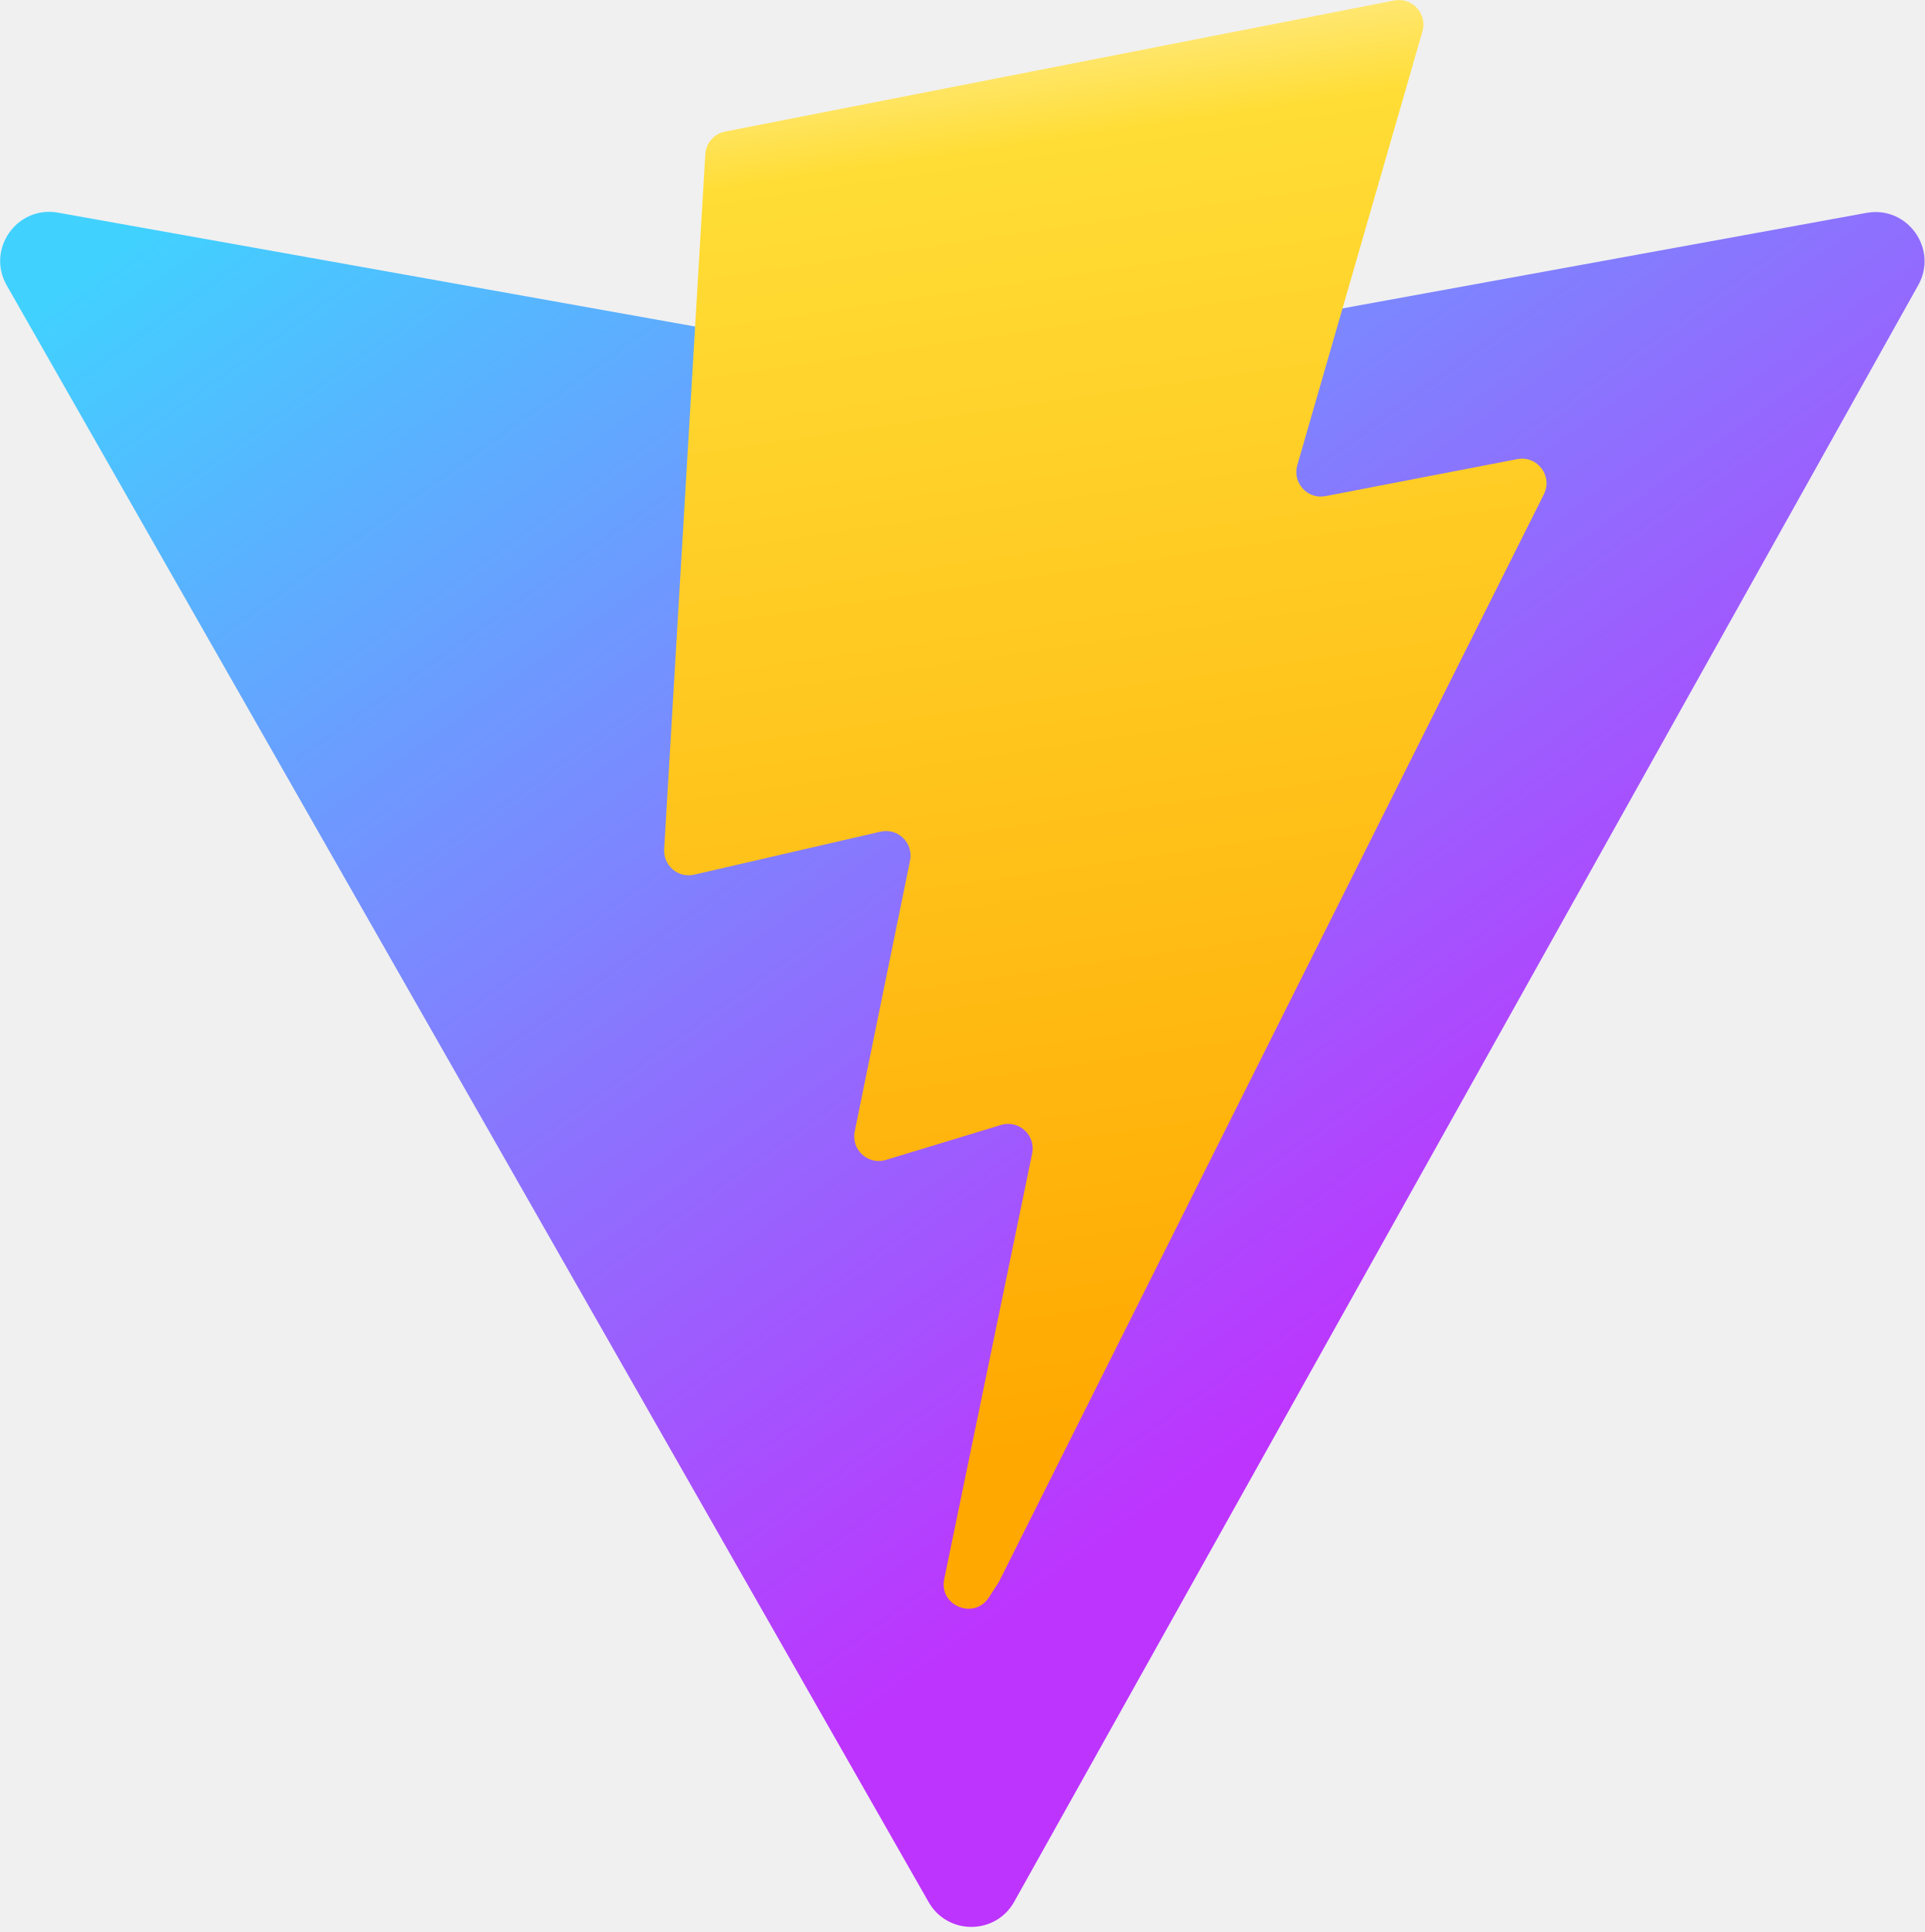
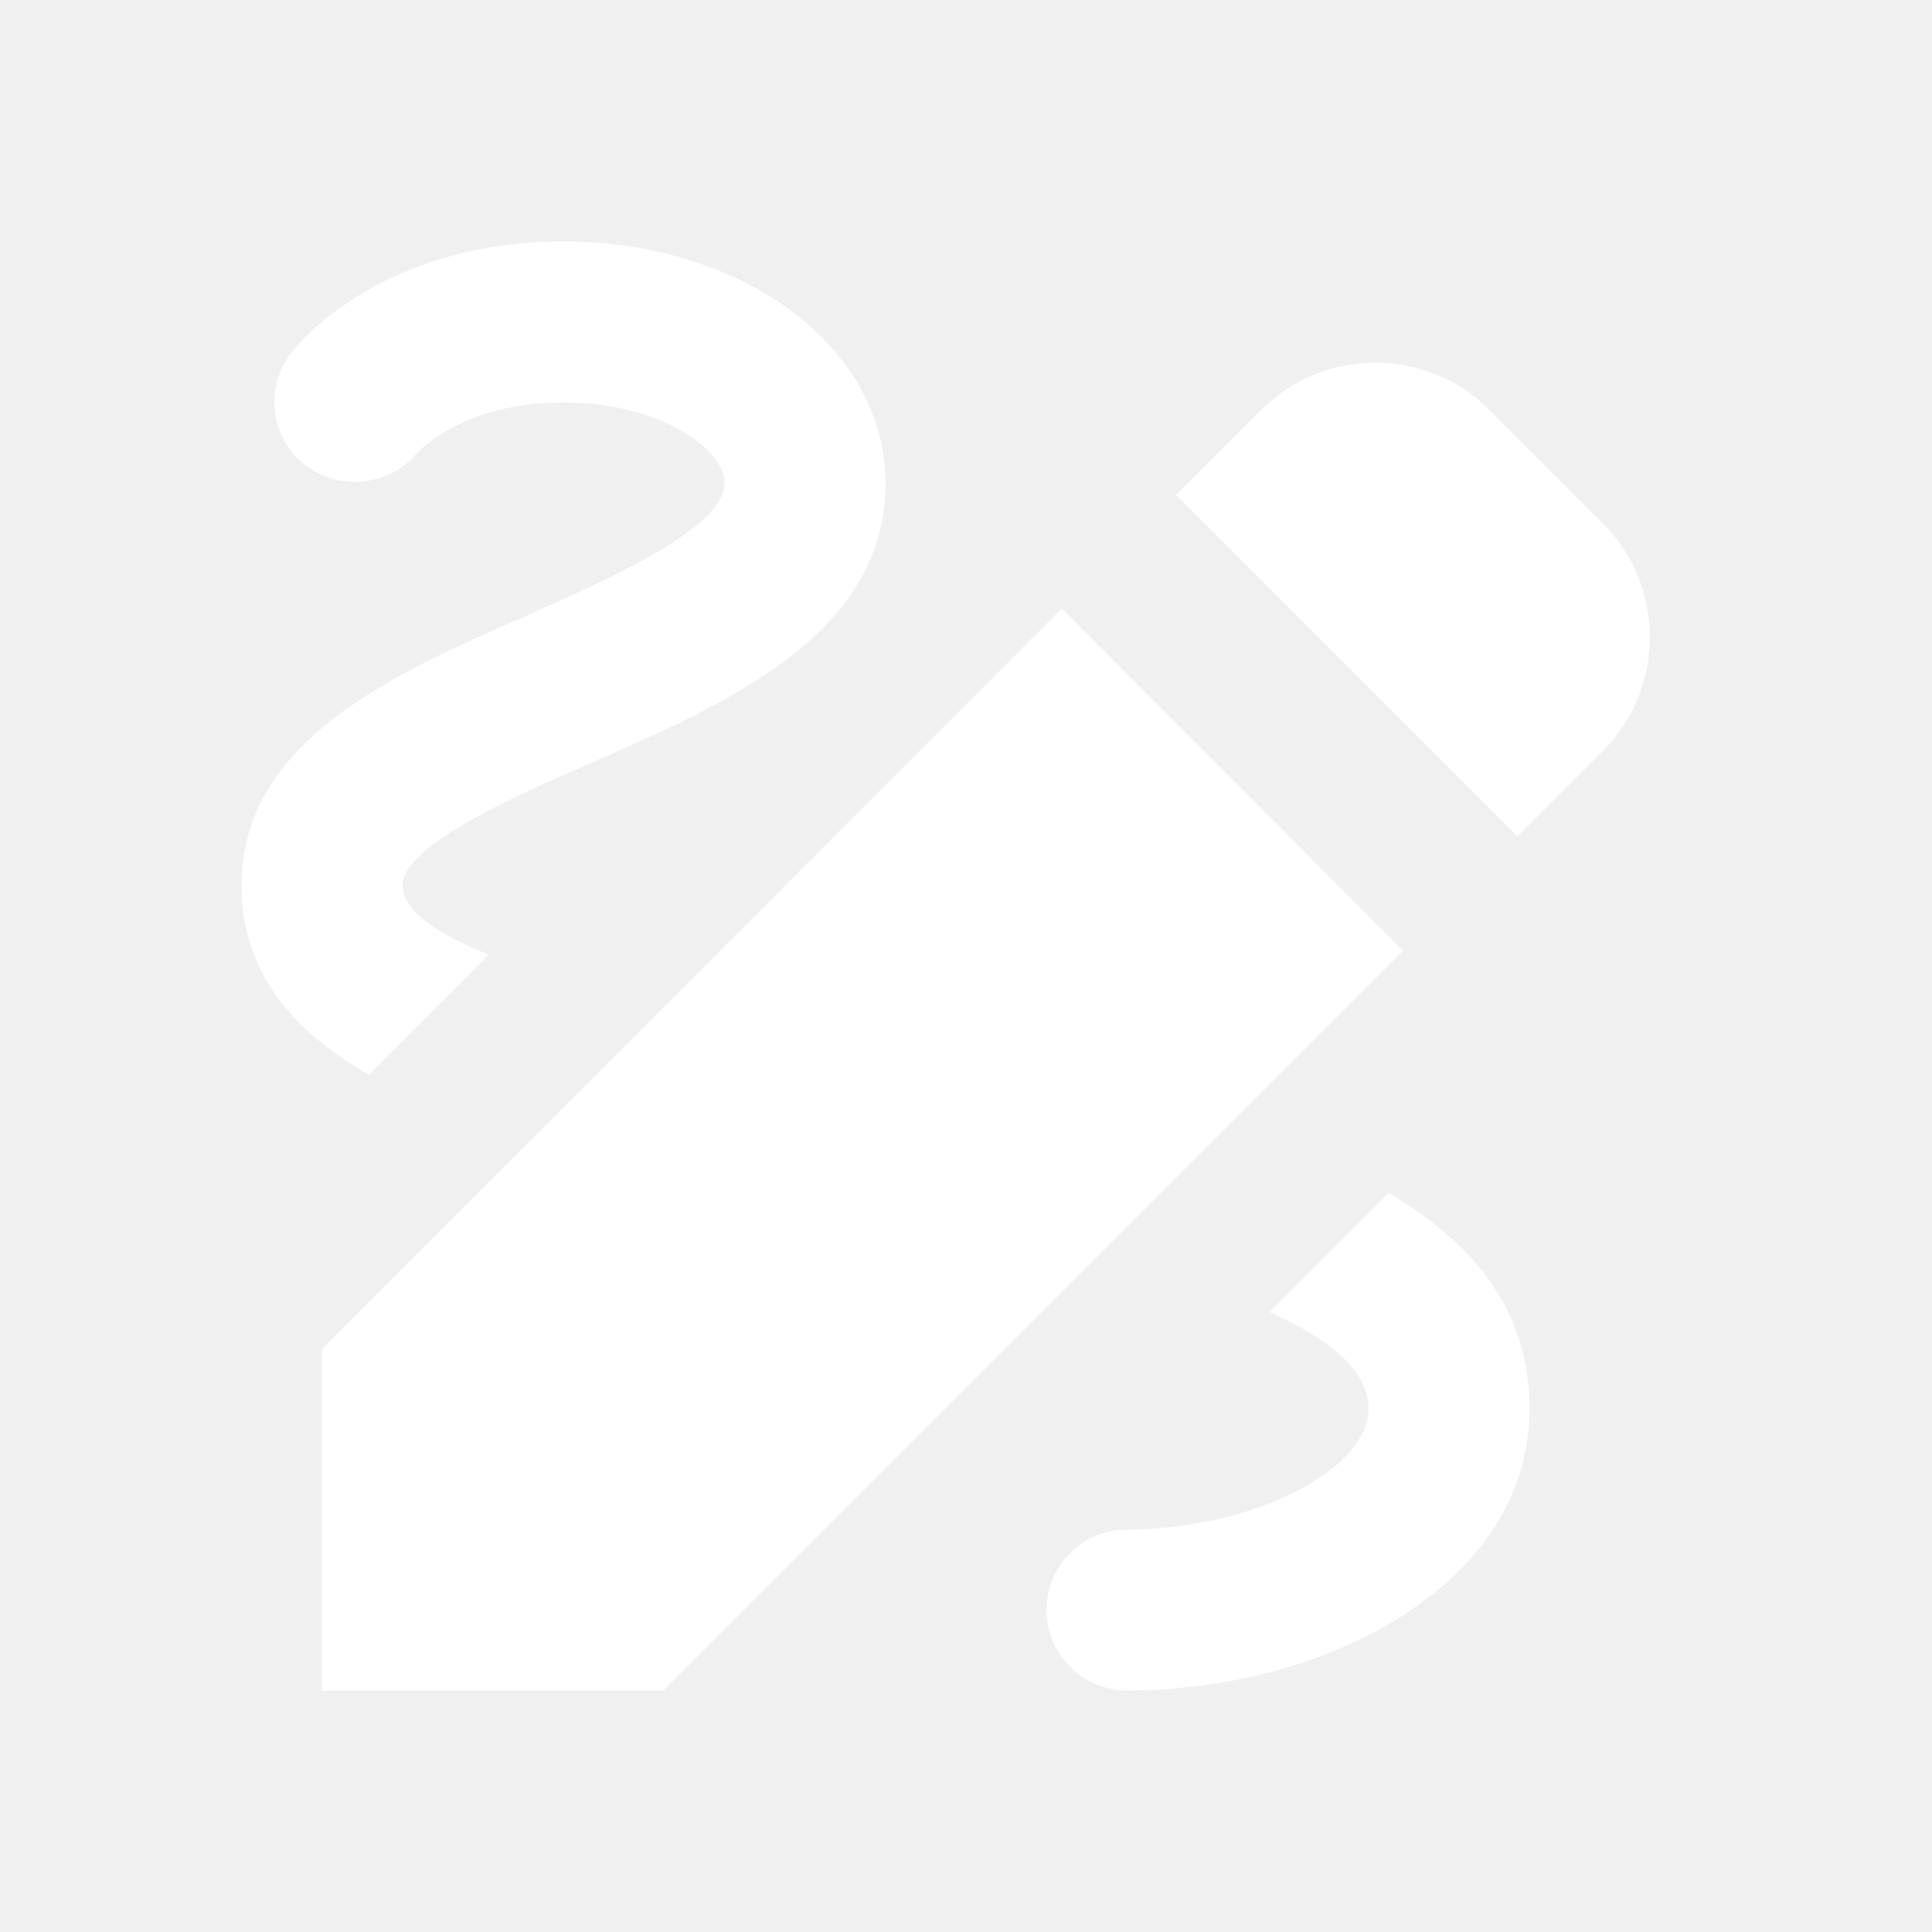
- <svg xmlns="http://www.w3.org/2000/svg" aria-hidden="true" role="img" class="iconify iconify--logos" width="31.88" height="32" preserveAspectRatio="xMidYMid meet" viewBox="0 0 256 257">
-   <defs>
-     <linearGradient id="IconifyId1813088fe1fbc01fb466" x1="-.828%" x2="57.636%" y1="7.652%" y2="78.411%">
-       <stop offset="0%" stop-color="#41D1FF" />
-       <stop offset="100%" stop-color="#BD34FE" />
-     </linearGradient>
-     <linearGradient id="IconifyId1813088fe1fbc01fb467" x1="43.376%" x2="50.316%" y1="2.242%" y2="89.03%">
-       <stop offset="0%" stop-color="#FFEA83" />
-       <stop offset="8.333%" stop-color="#FFDD35" />
-       <stop offset="100%" stop-color="#FFA800" />
-     </linearGradient>
-   </defs>
-   <path fill="url(#IconifyId1813088fe1fbc01fb466)" d="M255.153 37.938L134.897 252.976c-2.483 4.44-8.862 4.466-11.382.048L.875 37.958c-2.746-4.814 1.371-10.646 6.827-9.67l120.385 21.517a6.537 6.537 0 0 0 2.322-.004l117.867-21.483c5.438-.991 9.574 4.796 6.877 9.62Z" />
-   <path fill="url(#IconifyId1813088fe1fbc01fb467)" d="M185.432.063L96.44 17.501a3.268 3.268 0 0 0-2.634 3.014l-5.474 92.456a3.268 3.268 0 0 0 3.997 3.378l24.777-5.718c2.318-.535 4.413 1.507 3.936 3.838l-7.361 36.047c-.495 2.426 1.782 4.5 4.151 3.78l15.304-4.649c2.372-.72 4.652 1.36 4.15 3.788l-11.698 56.621c-.732 3.542 3.979 5.473 5.943 2.437l1.313-2.028l72.516-144.72c1.215-2.423-.88-5.186-3.54-4.672l-25.505 4.922c-2.396.462-4.435-1.77-3.759-4.114l16.646-57.705c.677-2.35-1.37-4.583-3.769-4.113Z" />
+ <svg xmlns="http://www.w3.org/2000/svg" viewBox="0 0 24 24">
+   <path d="M18.85 10.39l1.06-1.06c.78-.78.78-2.05 0-2.83L18.5 5.09c-.78-.78-2.05-.78-2.83 0l-1.06 1.06l4.24 4.24zm-5.66-2.83L4 16.76V21h4.24l9.19-9.19l-4.24-4.25zM19 17.5c0 2.19-2.54 3.5-5 3.5c-.55 0-1-.45-1-1s.45-1 1-1c1.54 0 3-.73 3-1.5c0-.47-.48-.87-1.23-1.2l1.48-1.48c1.07.63 1.75 1.47 1.75 2.68zM4.58 13.35C3.61 12.79 3 12.06 3 11c0-1.8 1.89-2.63 3.56-3.36C7.59 7.18 9 6.56 9 6c0-.41-.78-1-2-1c-1.26 0-1.8.61-1.83.64c-.35.41-.98.46-1.4.12a.992.992 0 0 1-.15-1.38C3.73 4.24 4.76 3 7 3s4 1.32 4 3c0 1.87-1.93 2.72-3.64 3.47C6.42 9.88 5 10.5 5 11c0 .31.43.6 1.07.86l-1.49 1.49z" fill="white" />
</svg>
